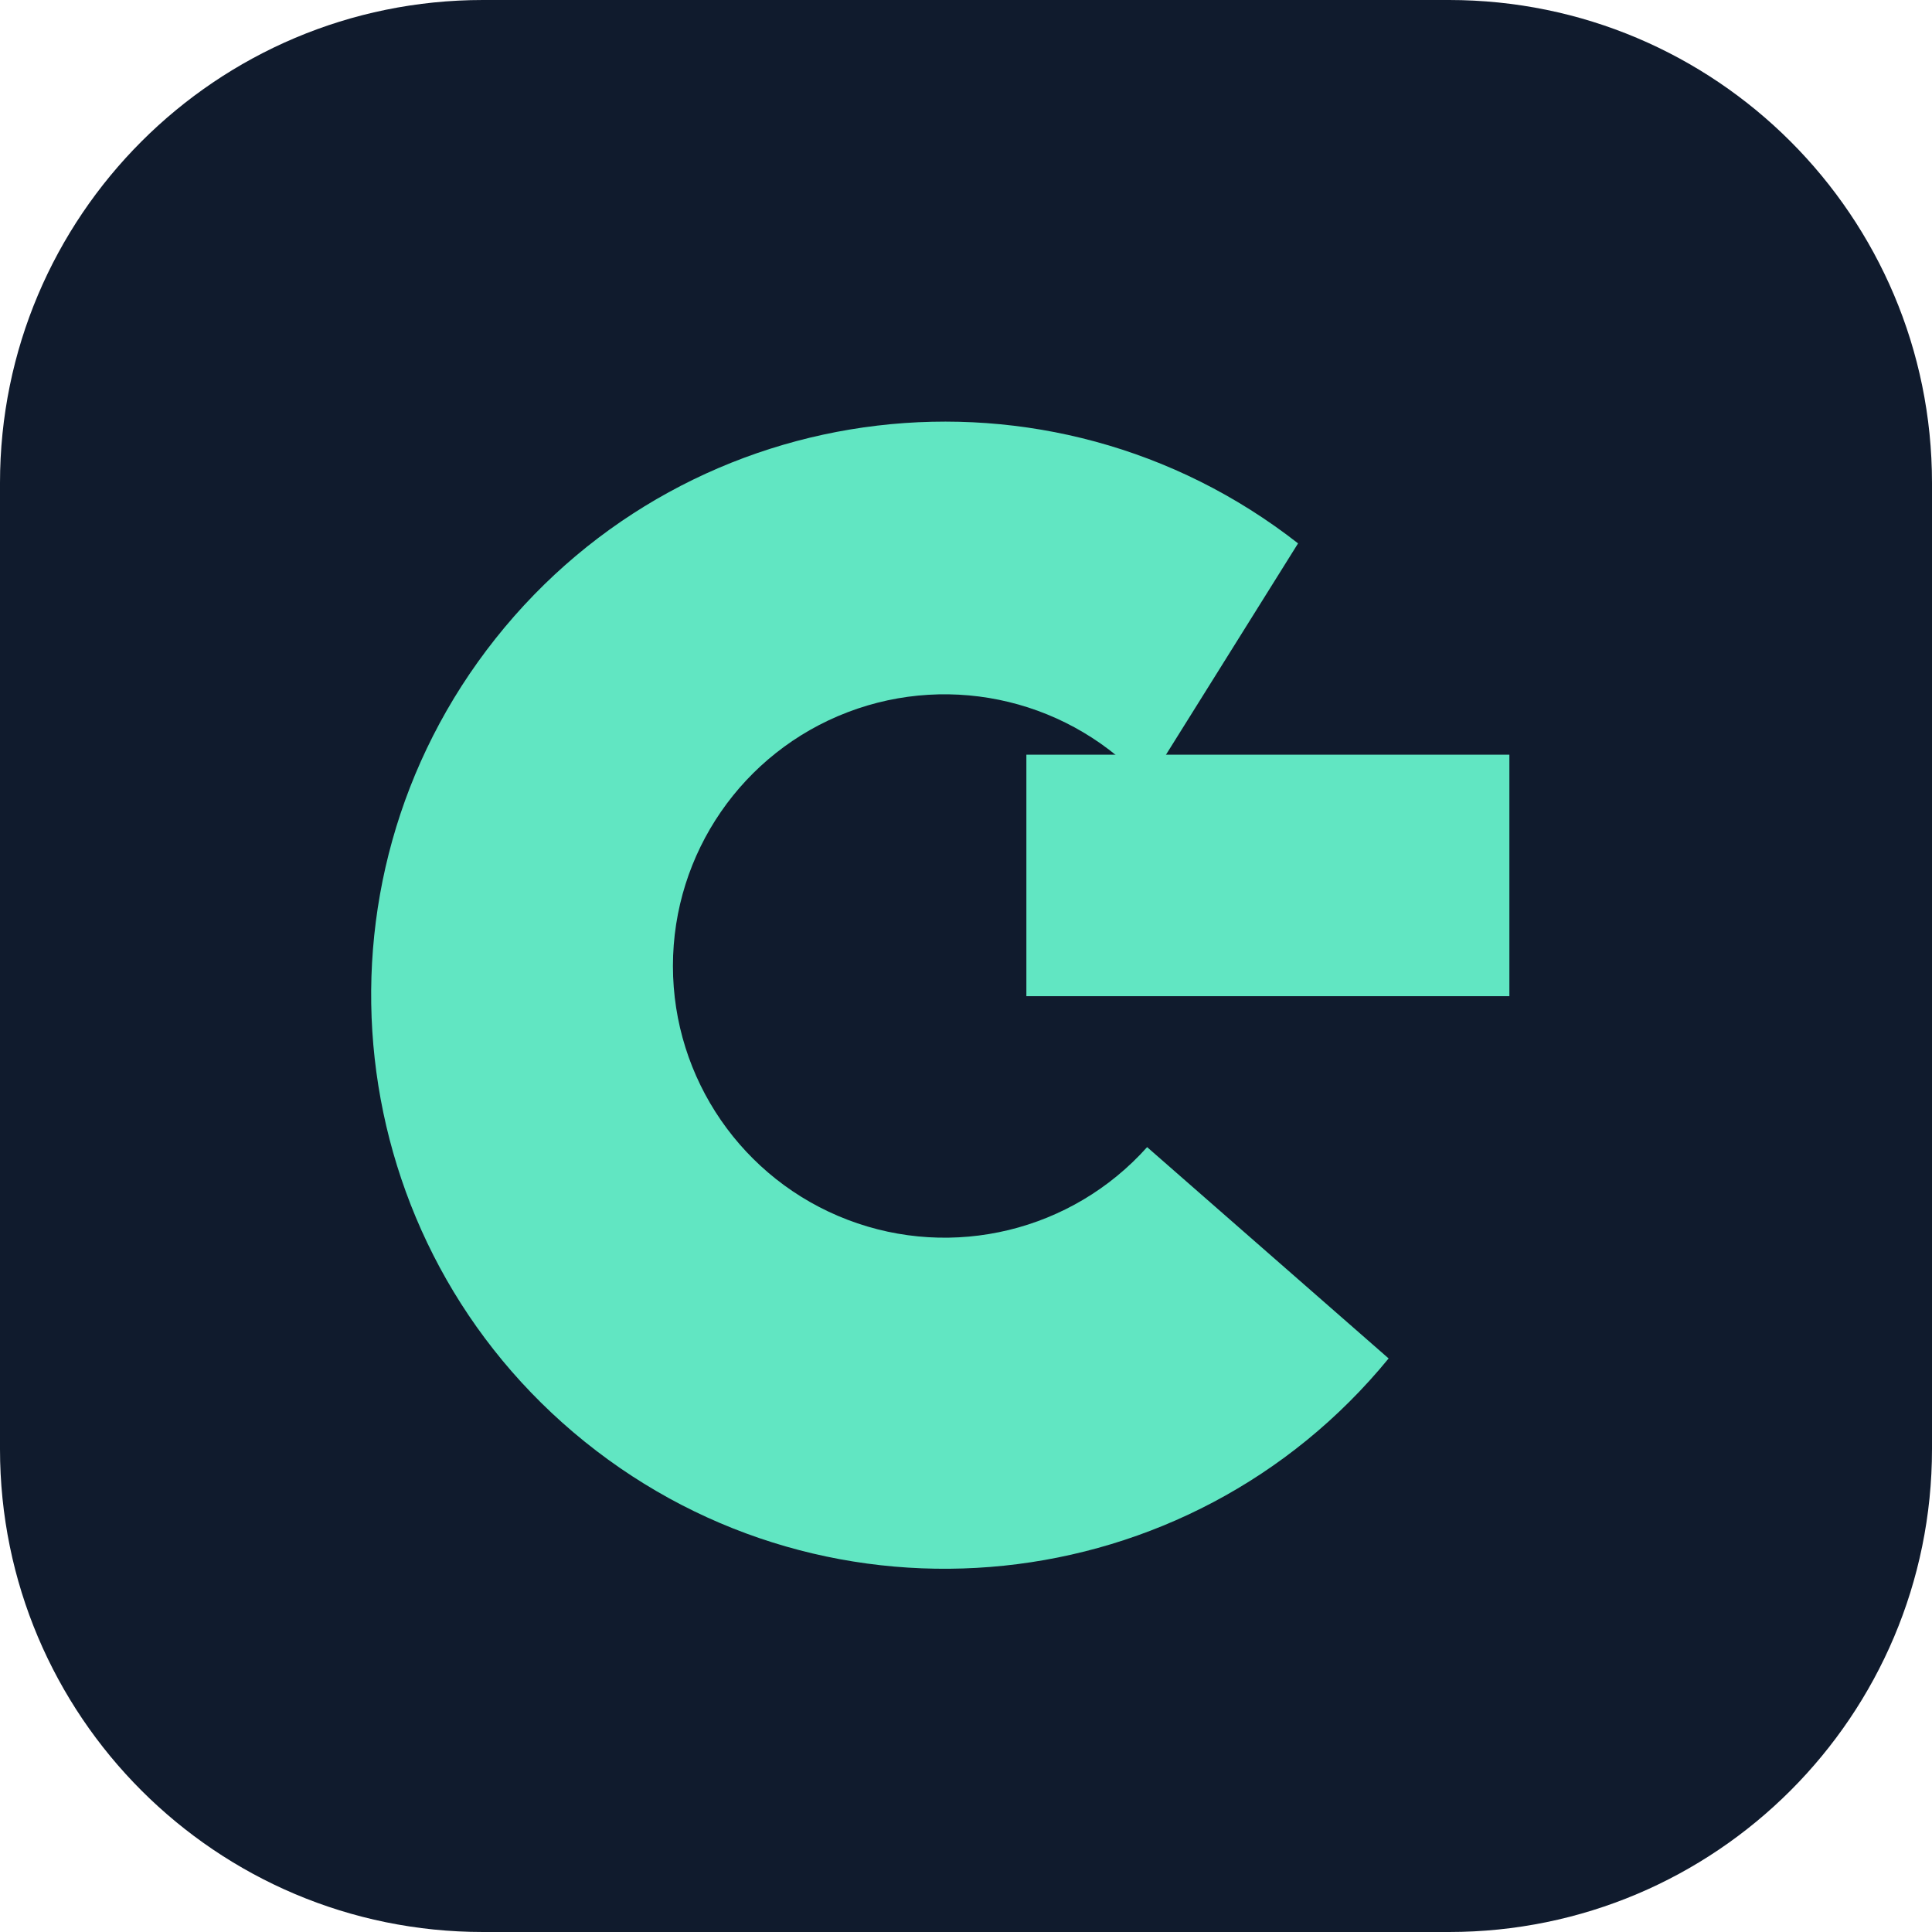
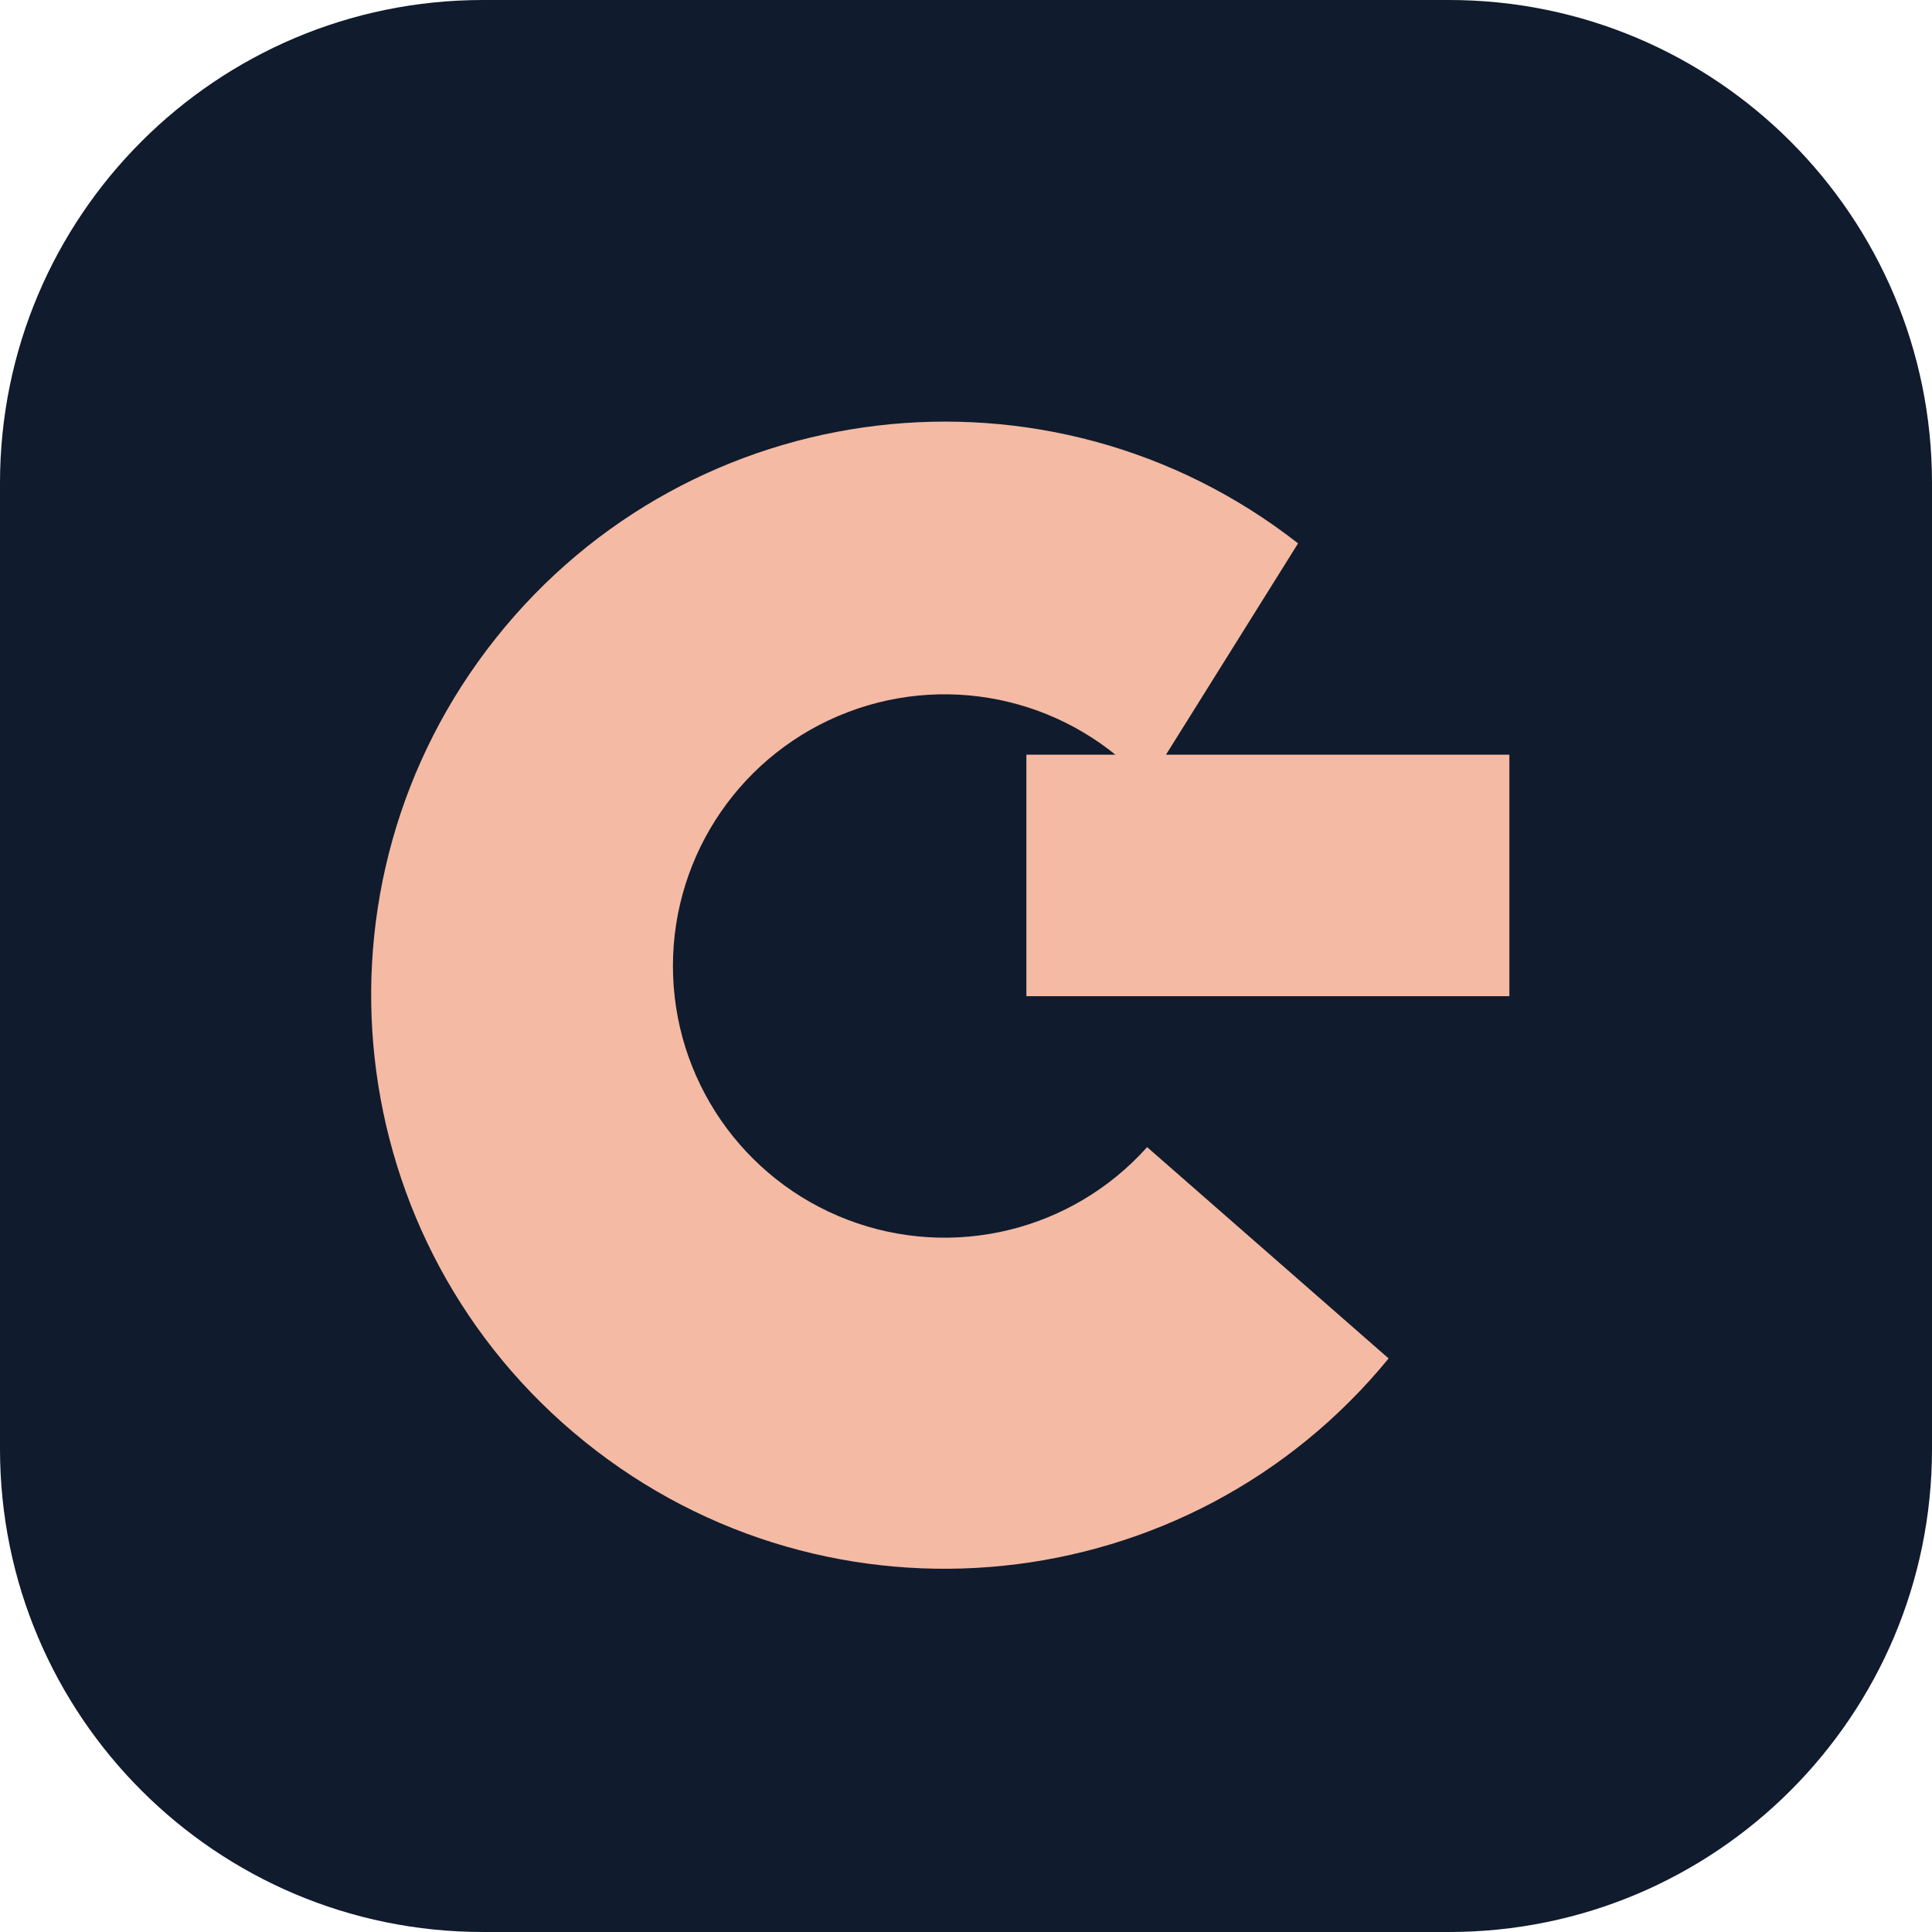
<svg xmlns="http://www.w3.org/2000/svg" viewBox="0 0 64 64">
  <rect width="64" height="64" rx="16" fill="#101b2d" />
-   <path d="M43 18a19 19 0 1 0 3 27l-8-7a9 9 0 1 1 0-12z" fill="#61e6c2" />
-   <path d="M34 25h16v8H34z" fill="#61e6c2" />
+   <path d="M43 18a19 19 0 1 0 3 27l-8-7a9 9 0 1 1 0-12z" fill="#F4BAA3" />
+   <path d="M34 25h16v8H34z" fill="#F4BAA3" />
</svg>
